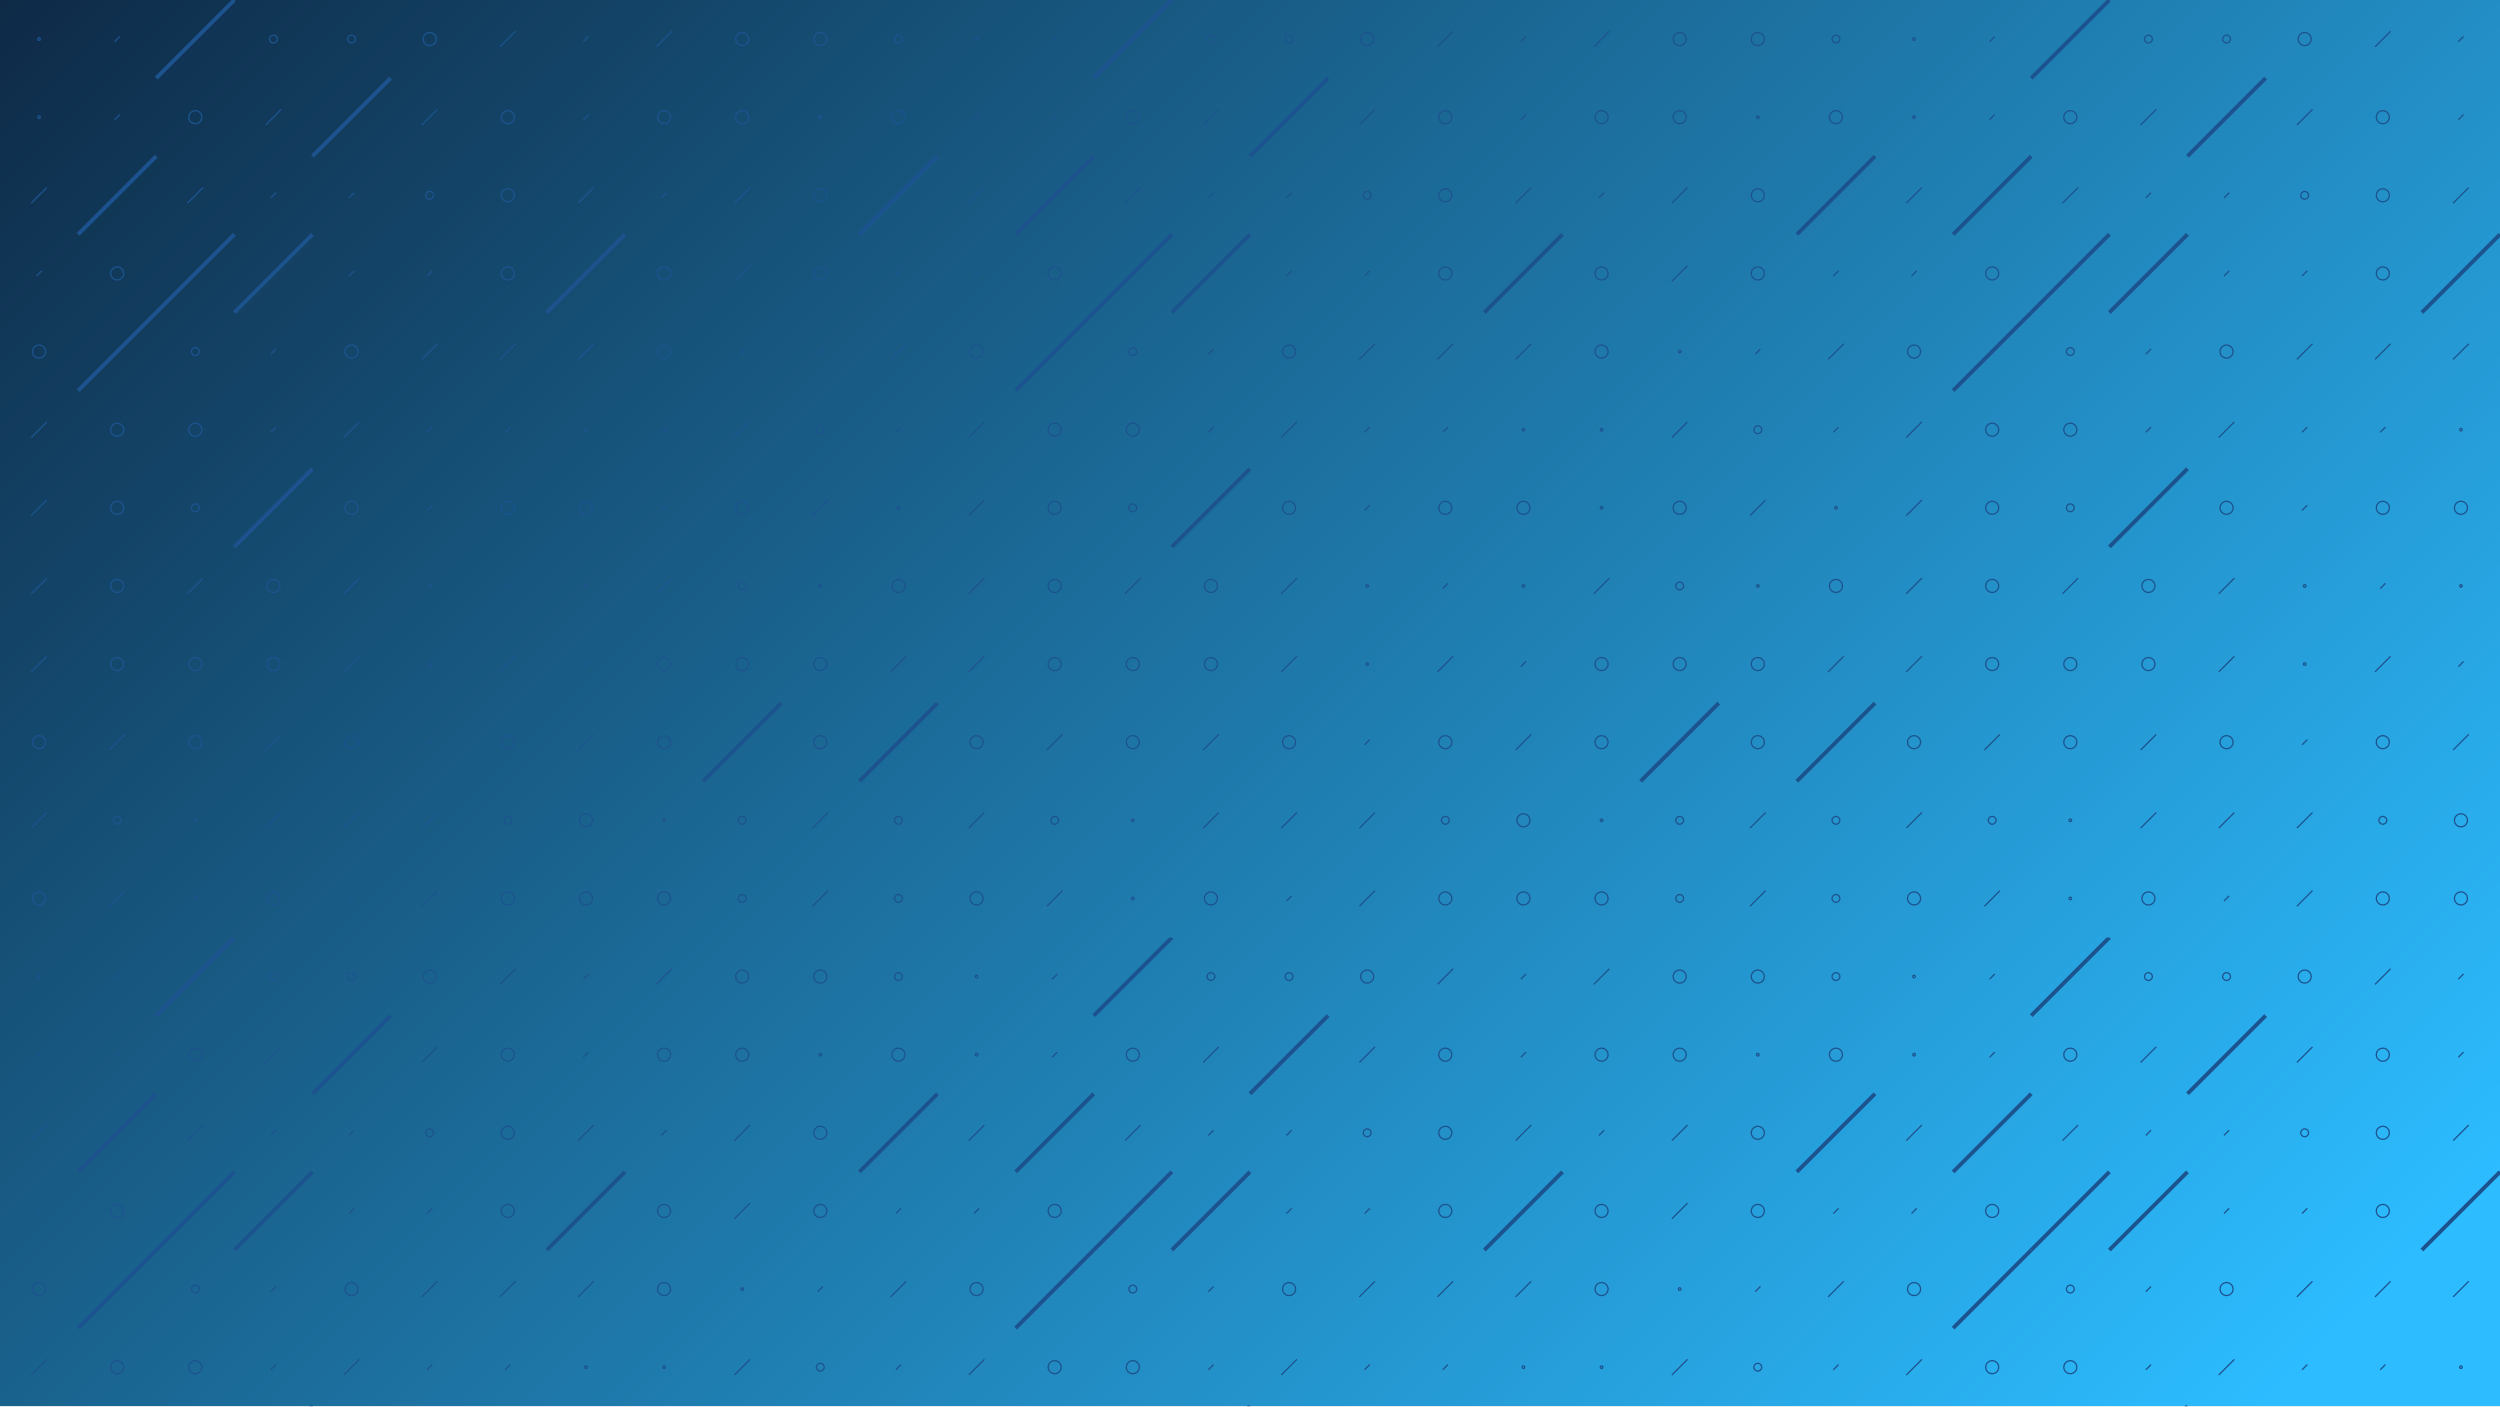
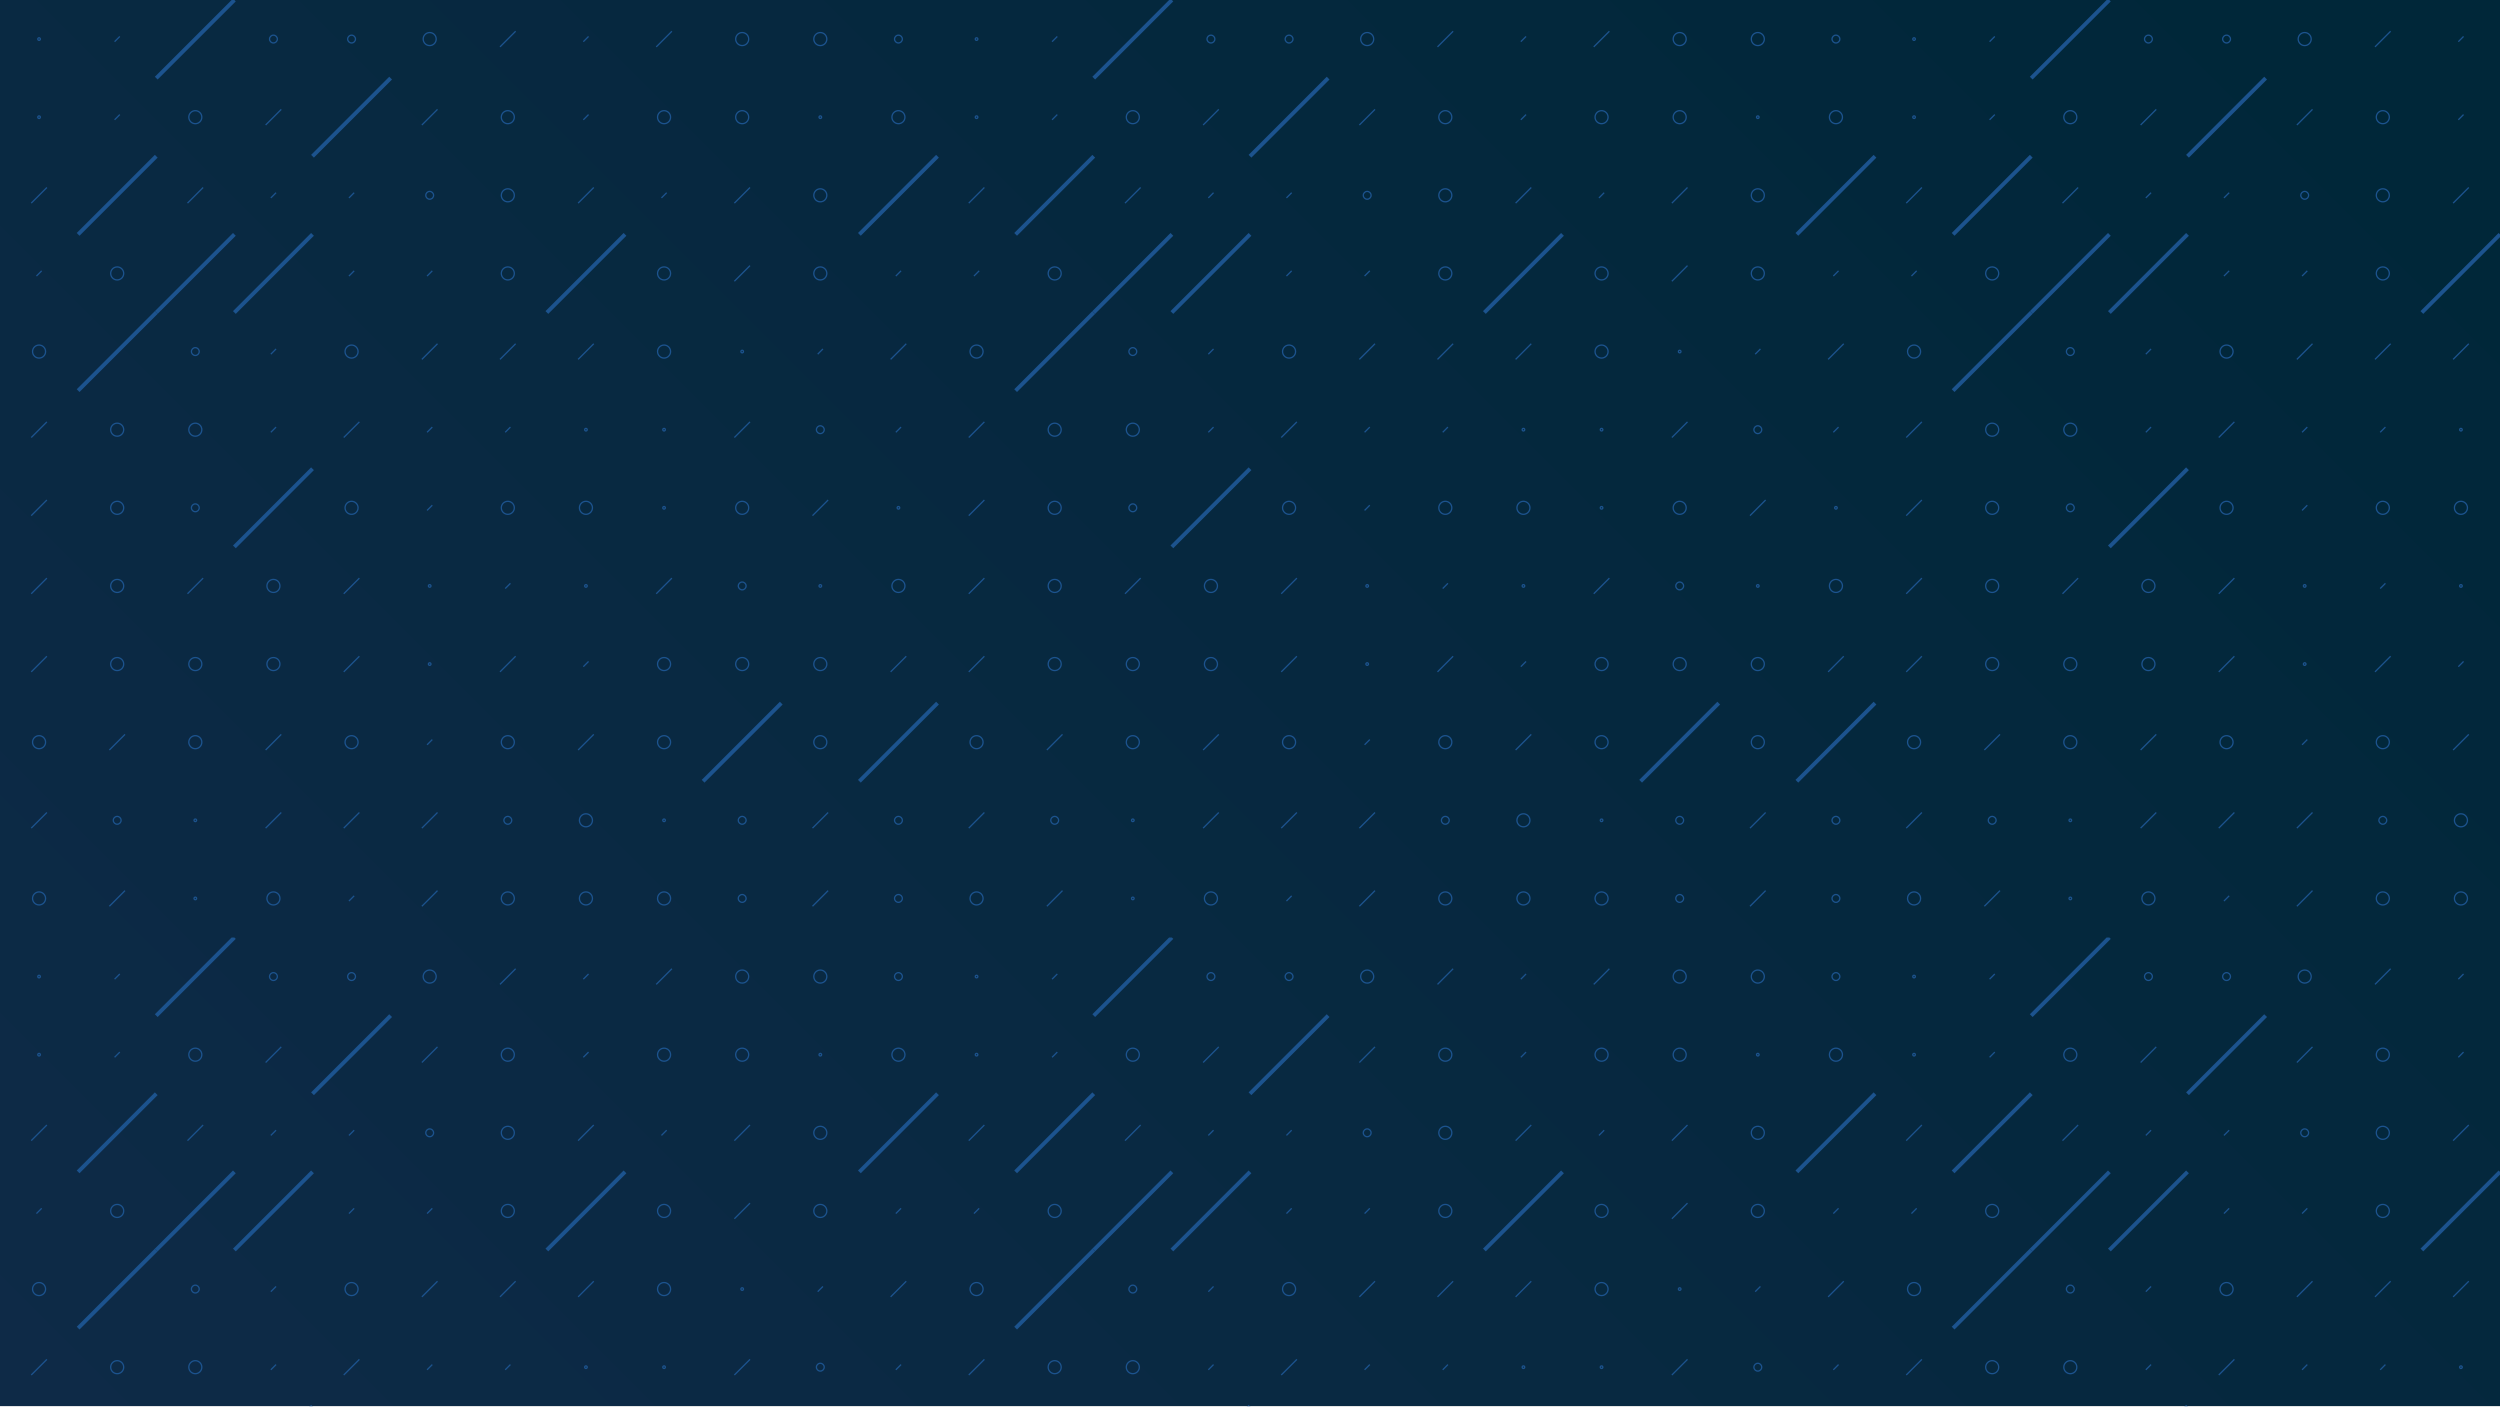
<svg xmlns="http://www.w3.org/2000/svg" xmlns:xlink="http://www.w3.org/1999/xlink" version="1.1" width="1920" height="1080" preserveAspectRatio="none" viewBox="0 0 1920 1080">
-   <g mask="url(&quot;#SvgjsMask5164&quot;)" fill="none">
-     <rect width="1920" height="1080" x="0" y="0" fill="url(&quot;#SvgjsLinearGradient5165&quot;)" />
-     <use xlink:href="#SvgjsSymbol5172" x="0" y="0" />
-     <use xlink:href="#SvgjsSymbol5172" x="0" y="720" />
-     <use xlink:href="#SvgjsSymbol5172" x="720" y="0" />
-     <use xlink:href="#SvgjsSymbol5172" x="720" y="720" />
-     <use xlink:href="#SvgjsSymbol5172" x="1440" y="0" />
-     <use xlink:href="#SvgjsSymbol5172" x="1440" y="720" />
+   <g mask="url(&quot;#SvgjsMask2062&quot;)" fill="none">
+     <rect width="1920" height="1080" x="0" y="0" fill="url(&quot;#SvgjsLinearGradient2063&quot;)" />
+     <use xlink:href="#SvgjsSymbol2070" x="0" y="0" />
+     <use xlink:href="#SvgjsSymbol2070" x="0" y="720" />
+     <use xlink:href="#SvgjsSymbol2070" x="720" y="0" />
+     <use xlink:href="#SvgjsSymbol2070" x="720" y="720" />
+     <use xlink:href="#SvgjsSymbol2070" x="1440" y="0" />
+     <use xlink:href="#SvgjsSymbol2070" x="1440" y="720" />
  </g>
  <defs>
-     <mask id="SvgjsMask5164">
+     <mask id="SvgjsMask2062">
      <rect width="1920" height="1080" fill="#ffffff" />
    </mask>
-     <linearGradient x1="10.94%" y1="-19.44%" x2="89.06%" y2="119.44%" gradientUnits="userSpaceOnUse" id="SvgjsLinearGradient5165">
+     <linearGradient x1="10.94%" y1="119.44%" x2="89.06%" y2="-19.44%" gradientUnits="userSpaceOnUse" id="SvgjsLinearGradient2063">
      <stop stop-color="rgba(14, 42, 71, 1)" offset="0" />
-       <stop stop-color="rgba(44, 188, 255, 1)" offset="0.94" />
+       <stop stop-color="rgba(0, 39, 57, 1)" offset="0.94" />
    </linearGradient>
-     <path d="M-1 0 a1 1 0 1 0 2 0 a1 1 0 1 0 -2 0z" id="SvgjsPath5166" />
-     <path d="M-3 0 a3 3 0 1 0 6 0 a3 3 0 1 0 -6 0z" id="SvgjsPath5171" />
-     <path d="M-5 0 a5 5 0 1 0 10 0 a5 5 0 1 0 -10 0z" id="SvgjsPath5169" />
-     <path d="M2 -2 L-2 2z" id="SvgjsPath5168" />
-     <path d="M6 -6 L-6 6z" id="SvgjsPath5167" />
-     <path d="M30 -30 L-30 30z" id="SvgjsPath5170" />
+     <path d="M-1 0 a1 1 0 1 0 2 0 a1 1 0 1 0 -2 0z" id="SvgjsPath2064" />
+     <path d="M-3 0 a3 3 0 1 0 6 0 a3 3 0 1 0 -6 0z" id="SvgjsPath2069" />
+     <path d="M-5 0 a5 5 0 1 0 10 0 a5 5 0 1 0 -10 0z" id="SvgjsPath2067" />
+     <path d="M2 -2 L-2 2z" id="SvgjsPath2066" />
+     <path d="M6 -6 L-6 6z" id="SvgjsPath2065" />
+     <path d="M30 -30 L-30 30z" id="SvgjsPath2068" />
  </defs>
-   <symbol id="SvgjsSymbol5172">
-     <use xlink:href="#SvgjsPath5166" x="30" y="30" stroke="#1c538e" />
-     <use xlink:href="#SvgjsPath5166" x="30" y="90" stroke="#1c538e" />
-     <use xlink:href="#SvgjsPath5167" x="30" y="150" stroke="#1c538e" />
-     <use xlink:href="#SvgjsPath5168" x="30" y="210" stroke="#1c538e" />
-     <use xlink:href="#SvgjsPath5169" x="30" y="270" stroke="#1c538e" />
-     <use xlink:href="#SvgjsPath5167" x="30" y="330" stroke="#1c538e" />
-     <use xlink:href="#SvgjsPath5167" x="30" y="390" stroke="#1c538e" />
-     <use xlink:href="#SvgjsPath5167" x="30" y="450" stroke="#1c538e" />
-     <use xlink:href="#SvgjsPath5167" x="30" y="510" stroke="#1c538e" />
-     <use xlink:href="#SvgjsPath5169" x="30" y="570" stroke="#1c538e" />
-     <use xlink:href="#SvgjsPath5167" x="30" y="630" stroke="#1c538e" />
-     <use xlink:href="#SvgjsPath5169" x="30" y="690" stroke="#1c538e" />
-     <use xlink:href="#SvgjsPath5168" x="90" y="30" stroke="#1c538e" />
-     <use xlink:href="#SvgjsPath5168" x="90" y="90" stroke="#1c538e" />
-     <use xlink:href="#SvgjsPath5170" x="90" y="150" stroke="#1c538e" stroke-width="3" />
-     <use xlink:href="#SvgjsPath5169" x="90" y="210" stroke="#1c538e" />
-     <use xlink:href="#SvgjsPath5170" x="90" y="270" stroke="#1c538e" stroke-width="3" />
-     <use xlink:href="#SvgjsPath5169" x="90" y="330" stroke="#1c538e" />
-     <use xlink:href="#SvgjsPath5169" x="90" y="390" stroke="#1c538e" />
-     <use xlink:href="#SvgjsPath5169" x="90" y="450" stroke="#1c538e" />
-     <use xlink:href="#SvgjsPath5169" x="90" y="510" stroke="#1c538e" />
-     <use xlink:href="#SvgjsPath5167" x="90" y="570" stroke="#1c538e" />
-     <use xlink:href="#SvgjsPath5171" x="90" y="630" stroke="#1c538e" />
-     <use xlink:href="#SvgjsPath5167" x="90" y="690" stroke="#1c538e" />
-     <use xlink:href="#SvgjsPath5170" x="150" y="30" stroke="#1c538e" stroke-width="3" />
-     <use xlink:href="#SvgjsPath5169" x="150" y="90" stroke="#1c538e" />
-     <use xlink:href="#SvgjsPath5167" x="150" y="150" stroke="#1c538e" />
-     <use xlink:href="#SvgjsPath5170" x="150" y="210" stroke="#1c538e" stroke-width="3" />
-     <use xlink:href="#SvgjsPath5171" x="150" y="270" stroke="#1c538e" />
-     <use xlink:href="#SvgjsPath5169" x="150" y="330" stroke="#1c538e" />
-     <use xlink:href="#SvgjsPath5171" x="150" y="390" stroke="#1c538e" />
-     <use xlink:href="#SvgjsPath5167" x="150" y="450" stroke="#1c538e" />
-     <use xlink:href="#SvgjsPath5169" x="150" y="510" stroke="#1c538e" />
-     <use xlink:href="#SvgjsPath5169" x="150" y="570" stroke="#1c538e" />
-     <use xlink:href="#SvgjsPath5166" x="150" y="630" stroke="#1c538e" />
-     <use xlink:href="#SvgjsPath5166" x="150" y="690" stroke="#1c538e" />
-     <use xlink:href="#SvgjsPath5171" x="210" y="30" stroke="#1c538e" />
-     <use xlink:href="#SvgjsPath5167" x="210" y="90" stroke="#1c538e" />
-     <use xlink:href="#SvgjsPath5168" x="210" y="150" stroke="#1c538e" />
-     <use xlink:href="#SvgjsPath5170" x="210" y="210" stroke="#1c538e" stroke-width="3" />
-     <use xlink:href="#SvgjsPath5168" x="210" y="270" stroke="#1c538e" />
-     <use xlink:href="#SvgjsPath5168" x="210" y="330" stroke="#1c538e" />
-     <use xlink:href="#SvgjsPath5170" x="210" y="390" stroke="#1c538e" stroke-width="3" />
-     <use xlink:href="#SvgjsPath5169" x="210" y="450" stroke="#1c538e" />
-     <use xlink:href="#SvgjsPath5169" x="210" y="510" stroke="#1c538e" />
-     <use xlink:href="#SvgjsPath5167" x="210" y="570" stroke="#1c538e" />
-     <use xlink:href="#SvgjsPath5167" x="210" y="630" stroke="#1c538e" />
-     <use xlink:href="#SvgjsPath5169" x="210" y="690" stroke="#1c538e" />
-     <use xlink:href="#SvgjsPath5171" x="270" y="30" stroke="#1c538e" />
-     <use xlink:href="#SvgjsPath5170" x="270" y="90" stroke="#1c538e" stroke-width="3" />
-     <use xlink:href="#SvgjsPath5168" x="270" y="150" stroke="#1c538e" />
-     <use xlink:href="#SvgjsPath5168" x="270" y="210" stroke="#1c538e" />
-     <use xlink:href="#SvgjsPath5169" x="270" y="270" stroke="#1c538e" />
-     <use xlink:href="#SvgjsPath5167" x="270" y="330" stroke="#1c538e" />
-     <use xlink:href="#SvgjsPath5169" x="270" y="390" stroke="#1c538e" />
-     <use xlink:href="#SvgjsPath5167" x="270" y="450" stroke="#1c538e" />
-     <use xlink:href="#SvgjsPath5167" x="270" y="510" stroke="#1c538e" />
-     <use xlink:href="#SvgjsPath5169" x="270" y="570" stroke="#1c538e" />
-     <use xlink:href="#SvgjsPath5167" x="270" y="630" stroke="#1c538e" />
-     <use xlink:href="#SvgjsPath5168" x="270" y="690" stroke="#1c538e" />
-     <use xlink:href="#SvgjsPath5169" x="330" y="30" stroke="#1c538e" />
-     <use xlink:href="#SvgjsPath5167" x="330" y="90" stroke="#1c538e" />
-     <use xlink:href="#SvgjsPath5171" x="330" y="150" stroke="#1c538e" />
-     <use xlink:href="#SvgjsPath5168" x="330" y="210" stroke="#1c538e" />
-     <use xlink:href="#SvgjsPath5167" x="330" y="270" stroke="#1c538e" />
-     <use xlink:href="#SvgjsPath5168" x="330" y="330" stroke="#1c538e" />
-     <use xlink:href="#SvgjsPath5168" x="330" y="390" stroke="#1c538e" />
-     <use xlink:href="#SvgjsPath5166" x="330" y="450" stroke="#1c538e" />
-     <use xlink:href="#SvgjsPath5166" x="330" y="510" stroke="#1c538e" />
-     <use xlink:href="#SvgjsPath5168" x="330" y="570" stroke="#1c538e" />
-     <use xlink:href="#SvgjsPath5167" x="330" y="630" stroke="#1c538e" />
-     <use xlink:href="#SvgjsPath5167" x="330" y="690" stroke="#1c538e" />
-     <use xlink:href="#SvgjsPath5167" x="390" y="30" stroke="#1c538e" />
-     <use xlink:href="#SvgjsPath5169" x="390" y="90" stroke="#1c538e" />
-     <use xlink:href="#SvgjsPath5169" x="390" y="150" stroke="#1c538e" />
-     <use xlink:href="#SvgjsPath5169" x="390" y="210" stroke="#1c538e" />
-     <use xlink:href="#SvgjsPath5167" x="390" y="270" stroke="#1c538e" />
-     <use xlink:href="#SvgjsPath5168" x="390" y="330" stroke="#1c538e" />
-     <use xlink:href="#SvgjsPath5169" x="390" y="390" stroke="#1c538e" />
-     <use xlink:href="#SvgjsPath5168" x="390" y="450" stroke="#1c538e" />
-     <use xlink:href="#SvgjsPath5167" x="390" y="510" stroke="#1c538e" />
-     <use xlink:href="#SvgjsPath5169" x="390" y="570" stroke="#1c538e" />
-     <use xlink:href="#SvgjsPath5171" x="390" y="630" stroke="#1c538e" />
-     <use xlink:href="#SvgjsPath5169" x="390" y="690" stroke="#1c538e" />
-     <use xlink:href="#SvgjsPath5168" x="450" y="30" stroke="#1c538e" />
-     <use xlink:href="#SvgjsPath5168" x="450" y="90" stroke="#1c538e" />
-     <use xlink:href="#SvgjsPath5167" x="450" y="150" stroke="#1c538e" />
-     <use xlink:href="#SvgjsPath5170" x="450" y="210" stroke="#1c538e" stroke-width="3" />
-     <use xlink:href="#SvgjsPath5167" x="450" y="270" stroke="#1c538e" />
-     <use xlink:href="#SvgjsPath5166" x="450" y="330" stroke="#1c538e" />
-     <use xlink:href="#SvgjsPath5169" x="450" y="390" stroke="#1c538e" />
-     <use xlink:href="#SvgjsPath5166" x="450" y="450" stroke="#1c538e" />
-     <use xlink:href="#SvgjsPath5168" x="450" y="510" stroke="#1c538e" />
-     <use xlink:href="#SvgjsPath5167" x="450" y="570" stroke="#1c538e" />
-     <use xlink:href="#SvgjsPath5169" x="450" y="630" stroke="#1c538e" />
-     <use xlink:href="#SvgjsPath5169" x="450" y="690" stroke="#1c538e" />
-     <use xlink:href="#SvgjsPath5167" x="510" y="30" stroke="#1c538e" />
-     <use xlink:href="#SvgjsPath5169" x="510" y="90" stroke="#1c538e" />
-     <use xlink:href="#SvgjsPath5168" x="510" y="150" stroke="#1c538e" />
-     <use xlink:href="#SvgjsPath5169" x="510" y="210" stroke="#1c538e" />
-     <use xlink:href="#SvgjsPath5169" x="510" y="270" stroke="#1c538e" />
-     <use xlink:href="#SvgjsPath5166" x="510" y="330" stroke="#1c538e" />
-     <use xlink:href="#SvgjsPath5166" x="510" y="390" stroke="#1c538e" />
-     <use xlink:href="#SvgjsPath5167" x="510" y="450" stroke="#1c538e" />
-     <use xlink:href="#SvgjsPath5169" x="510" y="510" stroke="#1c538e" />
-     <use xlink:href="#SvgjsPath5169" x="510" y="570" stroke="#1c538e" />
-     <use xlink:href="#SvgjsPath5166" x="510" y="630" stroke="#1c538e" />
-     <use xlink:href="#SvgjsPath5169" x="510" y="690" stroke="#1c538e" />
-     <use xlink:href="#SvgjsPath5169" x="570" y="30" stroke="#1c538e" />
-     <use xlink:href="#SvgjsPath5169" x="570" y="90" stroke="#1c538e" />
-     <use xlink:href="#SvgjsPath5167" x="570" y="150" stroke="#1c538e" />
-     <use xlink:href="#SvgjsPath5167" x="570" y="210" stroke="#1c538e" />
-     <use xlink:href="#SvgjsPath5166" x="570" y="270" stroke="#1c538e" />
-     <use xlink:href="#SvgjsPath5167" x="570" y="330" stroke="#1c538e" />
-     <use xlink:href="#SvgjsPath5169" x="570" y="390" stroke="#1c538e" />
-     <use xlink:href="#SvgjsPath5171" x="570" y="450" stroke="#1c538e" />
-     <use xlink:href="#SvgjsPath5169" x="570" y="510" stroke="#1c538e" />
-     <use xlink:href="#SvgjsPath5170" x="570" y="570" stroke="#1c538e" stroke-width="3" />
-     <use xlink:href="#SvgjsPath5171" x="570" y="630" stroke="#1c538e" />
-     <use xlink:href="#SvgjsPath5171" x="570" y="690" stroke="#1c538e" />
-     <use xlink:href="#SvgjsPath5169" x="630" y="30" stroke="#1c538e" />
-     <use xlink:href="#SvgjsPath5166" x="630" y="90" stroke="#1c538e" />
-     <use xlink:href="#SvgjsPath5169" x="630" y="150" stroke="#1c538e" />
-     <use xlink:href="#SvgjsPath5169" x="630" y="210" stroke="#1c538e" />
-     <use xlink:href="#SvgjsPath5168" x="630" y="270" stroke="#1c538e" />
-     <use xlink:href="#SvgjsPath5171" x="630" y="330" stroke="#1c538e" />
-     <use xlink:href="#SvgjsPath5167" x="630" y="390" stroke="#1c538e" />
-     <use xlink:href="#SvgjsPath5166" x="630" y="450" stroke="#1c538e" />
-     <use xlink:href="#SvgjsPath5169" x="630" y="510" stroke="#1c538e" />
-     <use xlink:href="#SvgjsPath5169" x="630" y="570" stroke="#1c538e" />
-     <use xlink:href="#SvgjsPath5167" x="630" y="630" stroke="#1c538e" />
-     <use xlink:href="#SvgjsPath5167" x="630" y="690" stroke="#1c538e" />
-     <use xlink:href="#SvgjsPath5171" x="690" y="30" stroke="#1c538e" />
-     <use xlink:href="#SvgjsPath5169" x="690" y="90" stroke="#1c538e" />
-     <use xlink:href="#SvgjsPath5170" x="690" y="150" stroke="#1c538e" stroke-width="3" />
-     <use xlink:href="#SvgjsPath5168" x="690" y="210" stroke="#1c538e" />
-     <use xlink:href="#SvgjsPath5167" x="690" y="270" stroke="#1c538e" />
-     <use xlink:href="#SvgjsPath5168" x="690" y="330" stroke="#1c538e" />
-     <use xlink:href="#SvgjsPath5166" x="690" y="390" stroke="#1c538e" />
-     <use xlink:href="#SvgjsPath5169" x="690" y="450" stroke="#1c538e" />
-     <use xlink:href="#SvgjsPath5167" x="690" y="510" stroke="#1c538e" />
-     <use xlink:href="#SvgjsPath5170" x="690" y="570" stroke="#1c538e" stroke-width="3" />
-     <use xlink:href="#SvgjsPath5171" x="690" y="630" stroke="#1c538e" />
-     <use xlink:href="#SvgjsPath5171" x="690" y="690" stroke="#1c538e" />
+   <symbol id="SvgjsSymbol2070">
+     <use xlink:href="#SvgjsPath2064" x="30" y="30" stroke="#1c538e" />
+     <use xlink:href="#SvgjsPath2064" x="30" y="90" stroke="#1c538e" />
+     <use xlink:href="#SvgjsPath2065" x="30" y="150" stroke="#1c538e" />
+     <use xlink:href="#SvgjsPath2066" x="30" y="210" stroke="#1c538e" />
+     <use xlink:href="#SvgjsPath2067" x="30" y="270" stroke="#1c538e" />
+     <use xlink:href="#SvgjsPath2065" x="30" y="330" stroke="#1c538e" />
+     <use xlink:href="#SvgjsPath2065" x="30" y="390" stroke="#1c538e" />
+     <use xlink:href="#SvgjsPath2065" x="30" y="450" stroke="#1c538e" />
+     <use xlink:href="#SvgjsPath2065" x="30" y="510" stroke="#1c538e" />
+     <use xlink:href="#SvgjsPath2067" x="30" y="570" stroke="#1c538e" />
+     <use xlink:href="#SvgjsPath2065" x="30" y="630" stroke="#1c538e" />
+     <use xlink:href="#SvgjsPath2067" x="30" y="690" stroke="#1c538e" />
+     <use xlink:href="#SvgjsPath2066" x="90" y="30" stroke="#1c538e" />
+     <use xlink:href="#SvgjsPath2066" x="90" y="90" stroke="#1c538e" />
+     <use xlink:href="#SvgjsPath2068" x="90" y="150" stroke="#1c538e" stroke-width="3" />
+     <use xlink:href="#SvgjsPath2067" x="90" y="210" stroke="#1c538e" />
+     <use xlink:href="#SvgjsPath2068" x="90" y="270" stroke="#1c538e" stroke-width="3" />
+     <use xlink:href="#SvgjsPath2067" x="90" y="330" stroke="#1c538e" />
+     <use xlink:href="#SvgjsPath2067" x="90" y="390" stroke="#1c538e" />
+     <use xlink:href="#SvgjsPath2067" x="90" y="450" stroke="#1c538e" />
+     <use xlink:href="#SvgjsPath2067" x="90" y="510" stroke="#1c538e" />
+     <use xlink:href="#SvgjsPath2065" x="90" y="570" stroke="#1c538e" />
+     <use xlink:href="#SvgjsPath2069" x="90" y="630" stroke="#1c538e" />
+     <use xlink:href="#SvgjsPath2065" x="90" y="690" stroke="#1c538e" />
+     <use xlink:href="#SvgjsPath2068" x="150" y="30" stroke="#1c538e" stroke-width="3" />
+     <use xlink:href="#SvgjsPath2067" x="150" y="90" stroke="#1c538e" />
+     <use xlink:href="#SvgjsPath2065" x="150" y="150" stroke="#1c538e" />
+     <use xlink:href="#SvgjsPath2068" x="150" y="210" stroke="#1c538e" stroke-width="3" />
+     <use xlink:href="#SvgjsPath2069" x="150" y="270" stroke="#1c538e" />
+     <use xlink:href="#SvgjsPath2067" x="150" y="330" stroke="#1c538e" />
+     <use xlink:href="#SvgjsPath2069" x="150" y="390" stroke="#1c538e" />
+     <use xlink:href="#SvgjsPath2065" x="150" y="450" stroke="#1c538e" />
+     <use xlink:href="#SvgjsPath2067" x="150" y="510" stroke="#1c538e" />
+     <use xlink:href="#SvgjsPath2067" x="150" y="570" stroke="#1c538e" />
+     <use xlink:href="#SvgjsPath2064" x="150" y="630" stroke="#1c538e" />
+     <use xlink:href="#SvgjsPath2064" x="150" y="690" stroke="#1c538e" />
+     <use xlink:href="#SvgjsPath2069" x="210" y="30" stroke="#1c538e" />
+     <use xlink:href="#SvgjsPath2065" x="210" y="90" stroke="#1c538e" />
+     <use xlink:href="#SvgjsPath2066" x="210" y="150" stroke="#1c538e" />
+     <use xlink:href="#SvgjsPath2068" x="210" y="210" stroke="#1c538e" stroke-width="3" />
+     <use xlink:href="#SvgjsPath2066" x="210" y="270" stroke="#1c538e" />
+     <use xlink:href="#SvgjsPath2066" x="210" y="330" stroke="#1c538e" />
+     <use xlink:href="#SvgjsPath2068" x="210" y="390" stroke="#1c538e" stroke-width="3" />
+     <use xlink:href="#SvgjsPath2067" x="210" y="450" stroke="#1c538e" />
+     <use xlink:href="#SvgjsPath2067" x="210" y="510" stroke="#1c538e" />
+     <use xlink:href="#SvgjsPath2065" x="210" y="570" stroke="#1c538e" />
+     <use xlink:href="#SvgjsPath2065" x="210" y="630" stroke="#1c538e" />
+     <use xlink:href="#SvgjsPath2067" x="210" y="690" stroke="#1c538e" />
+     <use xlink:href="#SvgjsPath2069" x="270" y="30" stroke="#1c538e" />
+     <use xlink:href="#SvgjsPath2068" x="270" y="90" stroke="#1c538e" stroke-width="3" />
+     <use xlink:href="#SvgjsPath2066" x="270" y="150" stroke="#1c538e" />
+     <use xlink:href="#SvgjsPath2066" x="270" y="210" stroke="#1c538e" />
+     <use xlink:href="#SvgjsPath2067" x="270" y="270" stroke="#1c538e" />
+     <use xlink:href="#SvgjsPath2065" x="270" y="330" stroke="#1c538e" />
+     <use xlink:href="#SvgjsPath2067" x="270" y="390" stroke="#1c538e" />
+     <use xlink:href="#SvgjsPath2065" x="270" y="450" stroke="#1c538e" />
+     <use xlink:href="#SvgjsPath2065" x="270" y="510" stroke="#1c538e" />
+     <use xlink:href="#SvgjsPath2067" x="270" y="570" stroke="#1c538e" />
+     <use xlink:href="#SvgjsPath2065" x="270" y="630" stroke="#1c538e" />
+     <use xlink:href="#SvgjsPath2066" x="270" y="690" stroke="#1c538e" />
+     <use xlink:href="#SvgjsPath2067" x="330" y="30" stroke="#1c538e" />
+     <use xlink:href="#SvgjsPath2065" x="330" y="90" stroke="#1c538e" />
+     <use xlink:href="#SvgjsPath2069" x="330" y="150" stroke="#1c538e" />
+     <use xlink:href="#SvgjsPath2066" x="330" y="210" stroke="#1c538e" />
+     <use xlink:href="#SvgjsPath2065" x="330" y="270" stroke="#1c538e" />
+     <use xlink:href="#SvgjsPath2066" x="330" y="330" stroke="#1c538e" />
+     <use xlink:href="#SvgjsPath2066" x="330" y="390" stroke="#1c538e" />
+     <use xlink:href="#SvgjsPath2064" x="330" y="450" stroke="#1c538e" />
+     <use xlink:href="#SvgjsPath2064" x="330" y="510" stroke="#1c538e" />
+     <use xlink:href="#SvgjsPath2066" x="330" y="570" stroke="#1c538e" />
+     <use xlink:href="#SvgjsPath2065" x="330" y="630" stroke="#1c538e" />
+     <use xlink:href="#SvgjsPath2065" x="330" y="690" stroke="#1c538e" />
+     <use xlink:href="#SvgjsPath2065" x="390" y="30" stroke="#1c538e" />
+     <use xlink:href="#SvgjsPath2067" x="390" y="90" stroke="#1c538e" />
+     <use xlink:href="#SvgjsPath2067" x="390" y="150" stroke="#1c538e" />
+     <use xlink:href="#SvgjsPath2067" x="390" y="210" stroke="#1c538e" />
+     <use xlink:href="#SvgjsPath2065" x="390" y="270" stroke="#1c538e" />
+     <use xlink:href="#SvgjsPath2066" x="390" y="330" stroke="#1c538e" />
+     <use xlink:href="#SvgjsPath2067" x="390" y="390" stroke="#1c538e" />
+     <use xlink:href="#SvgjsPath2066" x="390" y="450" stroke="#1c538e" />
+     <use xlink:href="#SvgjsPath2065" x="390" y="510" stroke="#1c538e" />
+     <use xlink:href="#SvgjsPath2067" x="390" y="570" stroke="#1c538e" />
+     <use xlink:href="#SvgjsPath2069" x="390" y="630" stroke="#1c538e" />
+     <use xlink:href="#SvgjsPath2067" x="390" y="690" stroke="#1c538e" />
+     <use xlink:href="#SvgjsPath2066" x="450" y="30" stroke="#1c538e" />
+     <use xlink:href="#SvgjsPath2066" x="450" y="90" stroke="#1c538e" />
+     <use xlink:href="#SvgjsPath2065" x="450" y="150" stroke="#1c538e" />
+     <use xlink:href="#SvgjsPath2068" x="450" y="210" stroke="#1c538e" stroke-width="3" />
+     <use xlink:href="#SvgjsPath2065" x="450" y="270" stroke="#1c538e" />
+     <use xlink:href="#SvgjsPath2064" x="450" y="330" stroke="#1c538e" />
+     <use xlink:href="#SvgjsPath2067" x="450" y="390" stroke="#1c538e" />
+     <use xlink:href="#SvgjsPath2064" x="450" y="450" stroke="#1c538e" />
+     <use xlink:href="#SvgjsPath2066" x="450" y="510" stroke="#1c538e" />
+     <use xlink:href="#SvgjsPath2065" x="450" y="570" stroke="#1c538e" />
+     <use xlink:href="#SvgjsPath2067" x="450" y="630" stroke="#1c538e" />
+     <use xlink:href="#SvgjsPath2067" x="450" y="690" stroke="#1c538e" />
+     <use xlink:href="#SvgjsPath2065" x="510" y="30" stroke="#1c538e" />
+     <use xlink:href="#SvgjsPath2067" x="510" y="90" stroke="#1c538e" />
+     <use xlink:href="#SvgjsPath2066" x="510" y="150" stroke="#1c538e" />
+     <use xlink:href="#SvgjsPath2067" x="510" y="210" stroke="#1c538e" />
+     <use xlink:href="#SvgjsPath2067" x="510" y="270" stroke="#1c538e" />
+     <use xlink:href="#SvgjsPath2064" x="510" y="330" stroke="#1c538e" />
+     <use xlink:href="#SvgjsPath2064" x="510" y="390" stroke="#1c538e" />
+     <use xlink:href="#SvgjsPath2065" x="510" y="450" stroke="#1c538e" />
+     <use xlink:href="#SvgjsPath2067" x="510" y="510" stroke="#1c538e" />
+     <use xlink:href="#SvgjsPath2067" x="510" y="570" stroke="#1c538e" />
+     <use xlink:href="#SvgjsPath2064" x="510" y="630" stroke="#1c538e" />
+     <use xlink:href="#SvgjsPath2067" x="510" y="690" stroke="#1c538e" />
+     <use xlink:href="#SvgjsPath2067" x="570" y="30" stroke="#1c538e" />
+     <use xlink:href="#SvgjsPath2067" x="570" y="90" stroke="#1c538e" />
+     <use xlink:href="#SvgjsPath2065" x="570" y="150" stroke="#1c538e" />
+     <use xlink:href="#SvgjsPath2065" x="570" y="210" stroke="#1c538e" />
+     <use xlink:href="#SvgjsPath2064" x="570" y="270" stroke="#1c538e" />
+     <use xlink:href="#SvgjsPath2065" x="570" y="330" stroke="#1c538e" />
+     <use xlink:href="#SvgjsPath2067" x="570" y="390" stroke="#1c538e" />
+     <use xlink:href="#SvgjsPath2069" x="570" y="450" stroke="#1c538e" />
+     <use xlink:href="#SvgjsPath2067" x="570" y="510" stroke="#1c538e" />
+     <use xlink:href="#SvgjsPath2068" x="570" y="570" stroke="#1c538e" stroke-width="3" />
+     <use xlink:href="#SvgjsPath2069" x="570" y="630" stroke="#1c538e" />
+     <use xlink:href="#SvgjsPath2069" x="570" y="690" stroke="#1c538e" />
+     <use xlink:href="#SvgjsPath2067" x="630" y="30" stroke="#1c538e" />
+     <use xlink:href="#SvgjsPath2064" x="630" y="90" stroke="#1c538e" />
+     <use xlink:href="#SvgjsPath2067" x="630" y="150" stroke="#1c538e" />
+     <use xlink:href="#SvgjsPath2067" x="630" y="210" stroke="#1c538e" />
+     <use xlink:href="#SvgjsPath2066" x="630" y="270" stroke="#1c538e" />
+     <use xlink:href="#SvgjsPath2069" x="630" y="330" stroke="#1c538e" />
+     <use xlink:href="#SvgjsPath2065" x="630" y="390" stroke="#1c538e" />
+     <use xlink:href="#SvgjsPath2064" x="630" y="450" stroke="#1c538e" />
+     <use xlink:href="#SvgjsPath2067" x="630" y="510" stroke="#1c538e" />
+     <use xlink:href="#SvgjsPath2067" x="630" y="570" stroke="#1c538e" />
+     <use xlink:href="#SvgjsPath2065" x="630" y="630" stroke="#1c538e" />
+     <use xlink:href="#SvgjsPath2065" x="630" y="690" stroke="#1c538e" />
+     <use xlink:href="#SvgjsPath2069" x="690" y="30" stroke="#1c538e" />
+     <use xlink:href="#SvgjsPath2067" x="690" y="90" stroke="#1c538e" />
+     <use xlink:href="#SvgjsPath2068" x="690" y="150" stroke="#1c538e" stroke-width="3" />
+     <use xlink:href="#SvgjsPath2066" x="690" y="210" stroke="#1c538e" />
+     <use xlink:href="#SvgjsPath2065" x="690" y="270" stroke="#1c538e" />
+     <use xlink:href="#SvgjsPath2066" x="690" y="330" stroke="#1c538e" />
+     <use xlink:href="#SvgjsPath2064" x="690" y="390" stroke="#1c538e" />
+     <use xlink:href="#SvgjsPath2067" x="690" y="450" stroke="#1c538e" />
+     <use xlink:href="#SvgjsPath2065" x="690" y="510" stroke="#1c538e" />
+     <use xlink:href="#SvgjsPath2068" x="690" y="570" stroke="#1c538e" stroke-width="3" />
+     <use xlink:href="#SvgjsPath2069" x="690" y="630" stroke="#1c538e" />
+     <use xlink:href="#SvgjsPath2069" x="690" y="690" stroke="#1c538e" />
  </symbol>
</svg>
